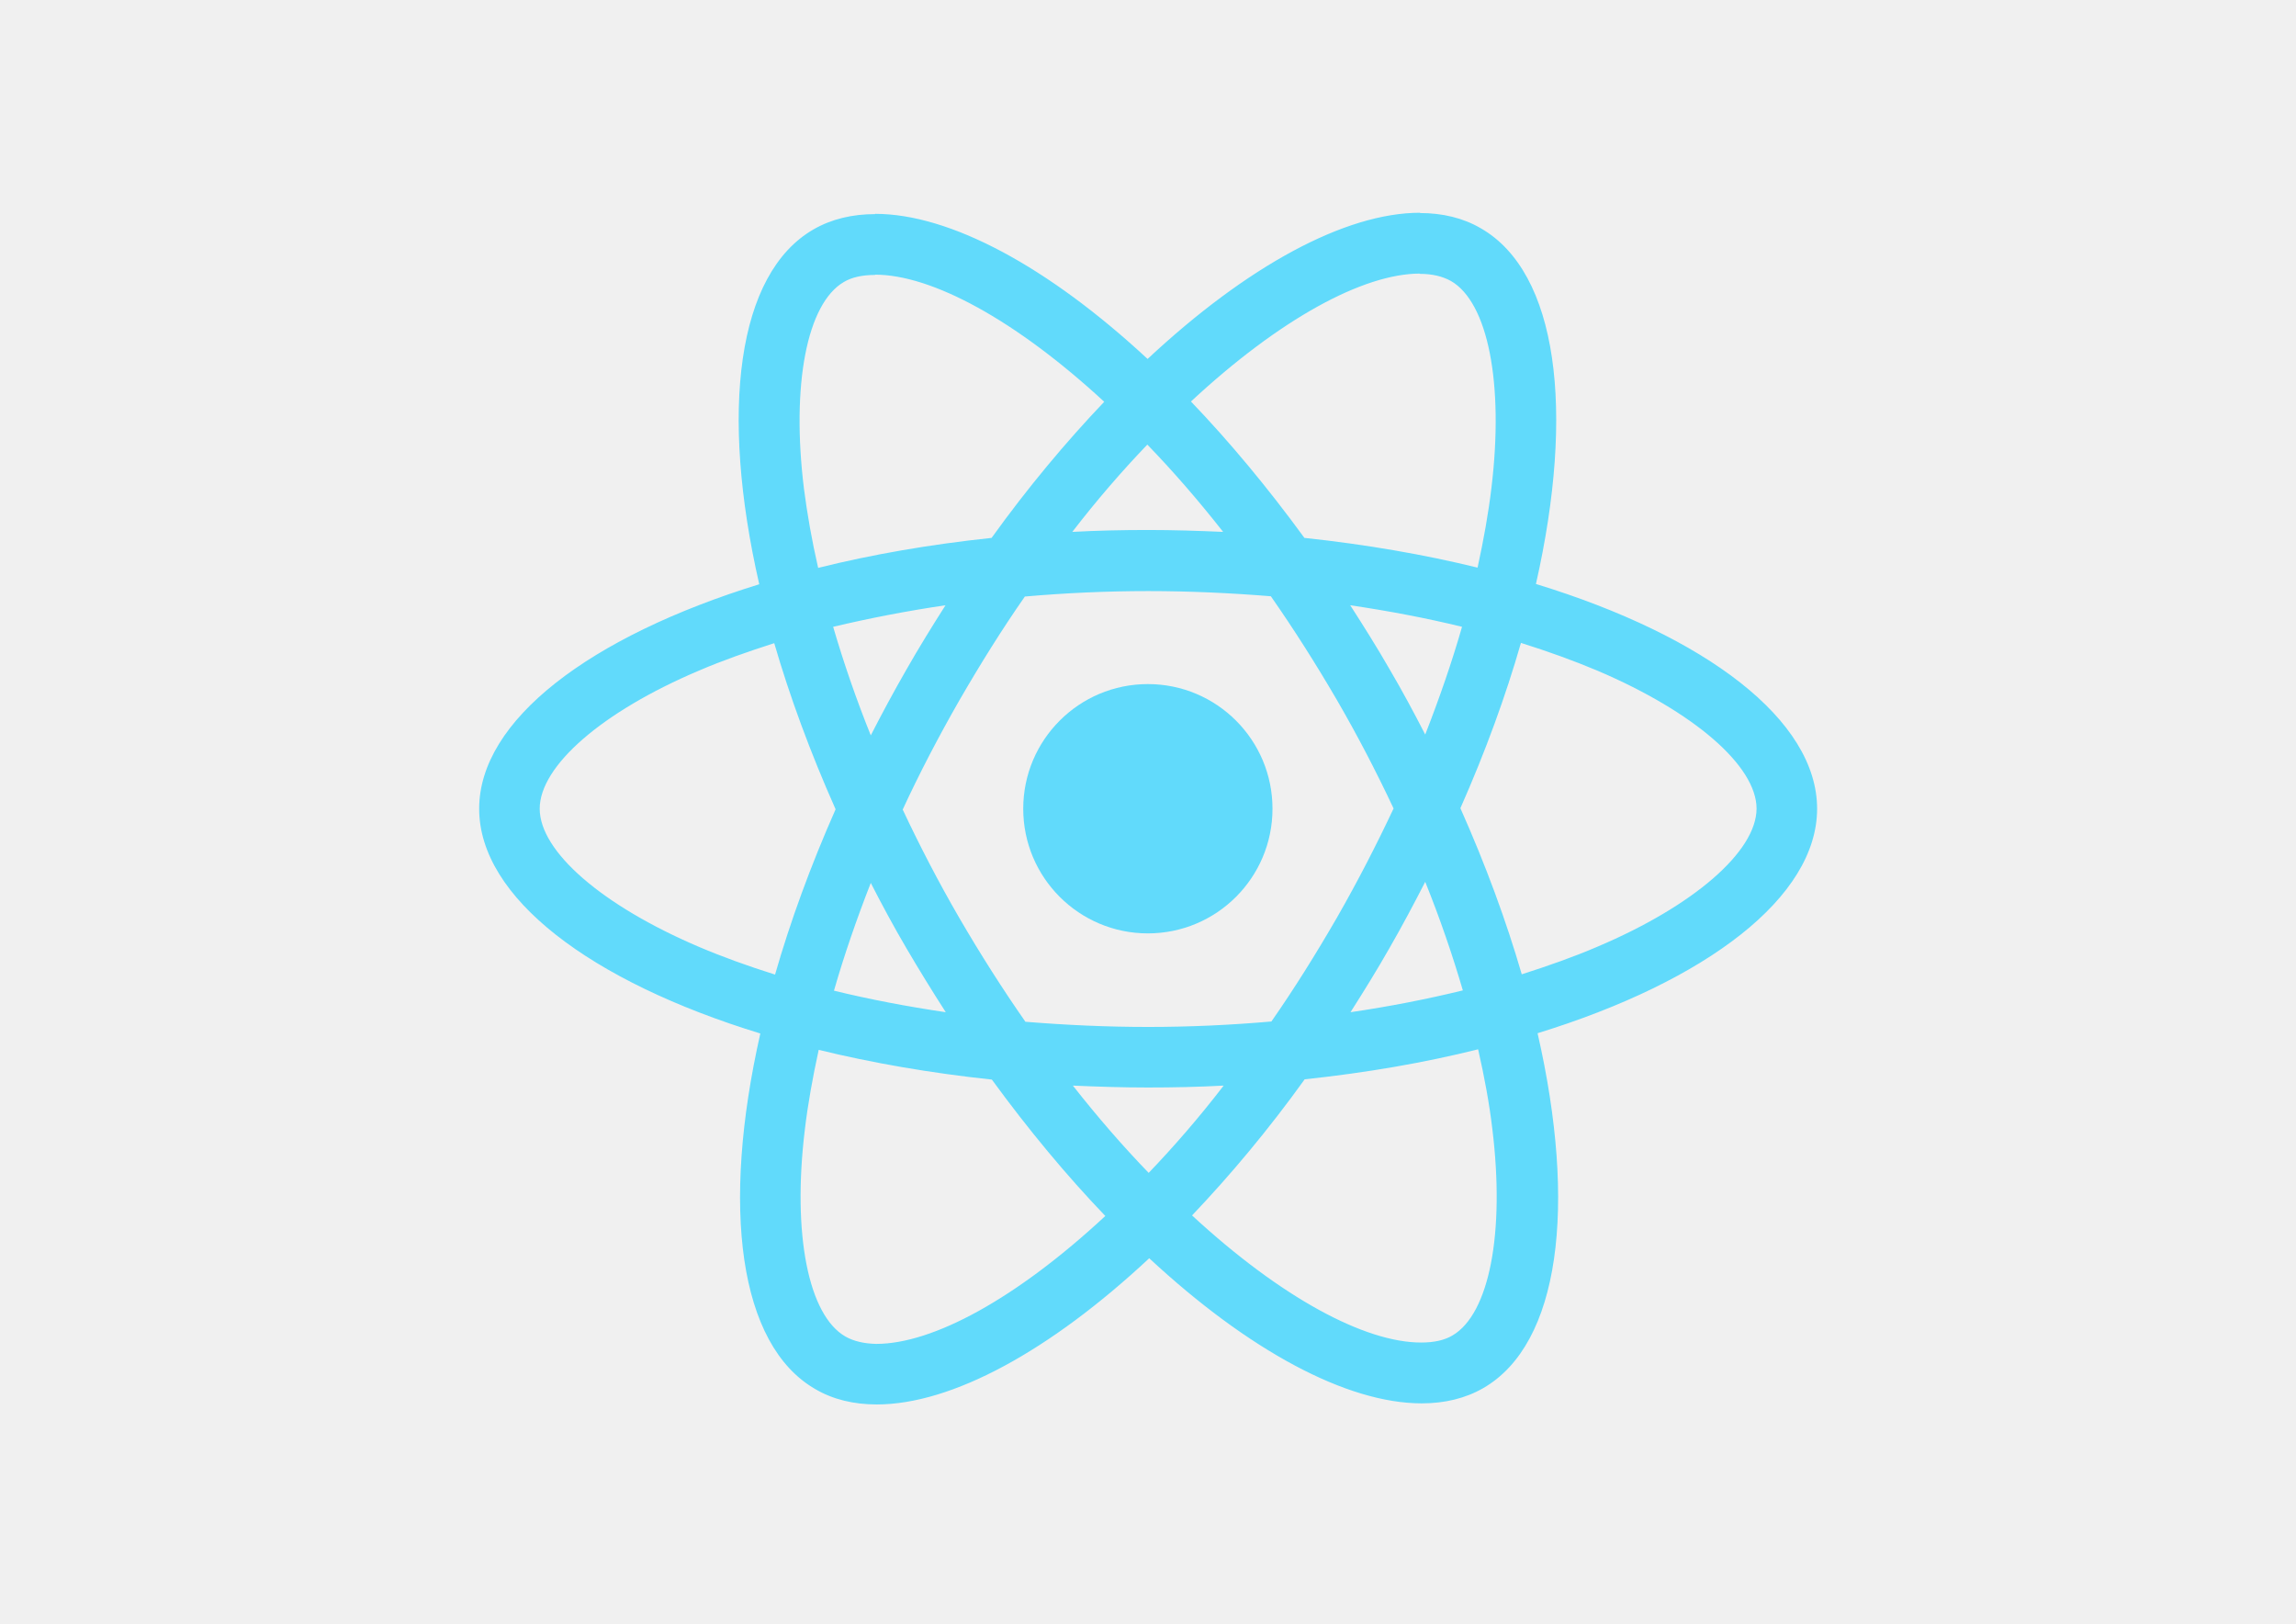
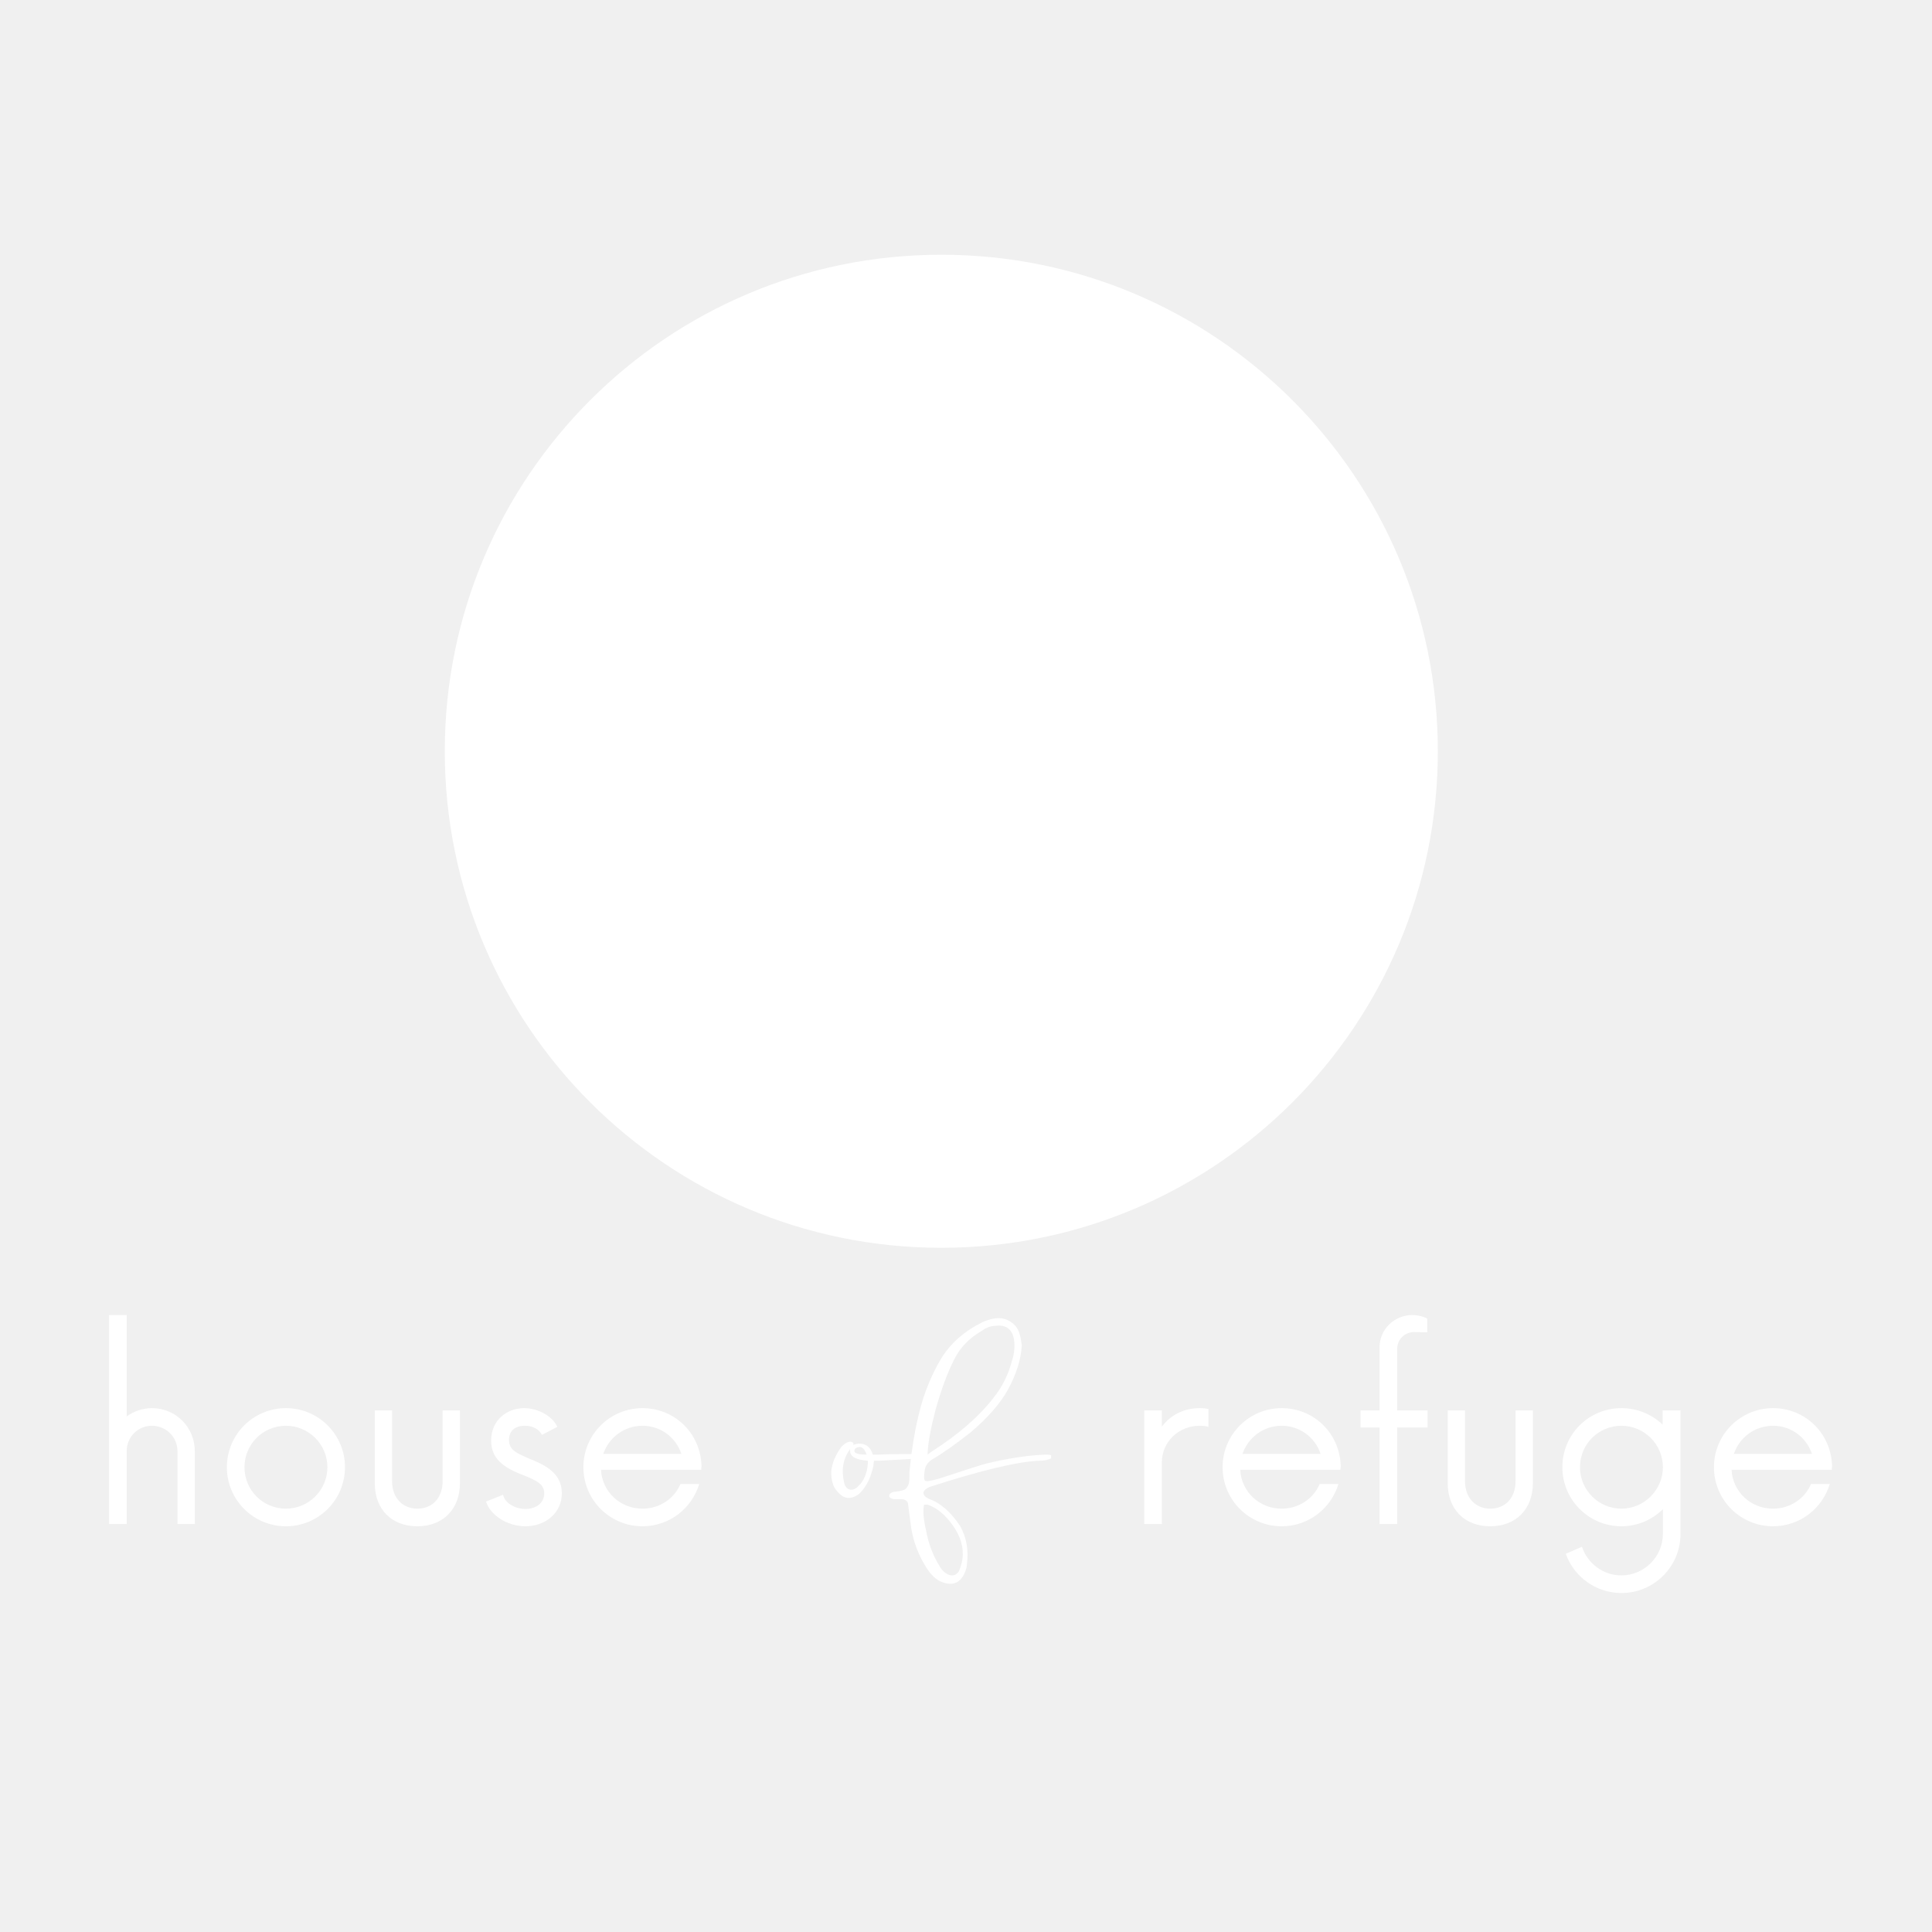
- <svg xmlns="http://www.w3.org/2000/svg" viewBox="0 0 841.9 595.3">
-   <g fill="#61DAFB">
-     <path d="M666.3 296.5c0-32.5-40.7-63.3-103.1-82.4 14.4-63.6 8-114.2-20.2-130.4-6.5-3.8-14.1-5.6-22.4-5.6v22.3c4.6 0 8.3.9 11.4 2.6 13.6 7.8 19.5 37.5 14.9 75.7-1.1 9.4-2.9 19.3-5.1 29.4-19.6-4.8-41-8.5-63.5-10.9-13.5-18.5-27.5-35.3-41.6-50 32.6-30.3 63.2-46.9 84-46.9V78c-27.5 0-63.5 19.6-99.9 53.6-36.4-33.8-72.4-53.2-99.9-53.2v22.3c20.7 0 51.4 16.5 84 46.6-14 14.7-28 31.4-41.3 49.9-22.6 2.4-44 6.1-63.6 11-2.3-10-4-19.7-5.2-29-4.7-38.2 1.1-67.9 14.6-75.8 3-1.8 6.9-2.6 11.5-2.6V78.5c-8.4 0-16 1.8-22.6 5.6-28.1 16.2-34.4 66.7-19.9 130.1-62.2 19.2-102.7 49.9-102.7 82.3 0 32.5 40.7 63.3 103.1 82.4-14.4 63.6-8 114.2 20.2 130.4 6.5 3.8 14.1 5.6 22.5 5.6 27.5 0 63.5-19.6 99.9-53.6 36.4 33.8 72.4 53.2 99.9 53.2 8.4 0 16-1.8 22.6-5.6 28.1-16.2 34.4-66.7 19.9-130.1 62-19.1 102.5-49.9 102.5-82.3zm-130.2-66.7c-3.7 12.9-8.3 26.2-13.5 39.5-4.1-8-8.4-16-13.1-24-4.6-8-9.5-15.8-14.4-23.4 14.2 2.1 27.9 4.7 41 7.9zm-45.8 106.5c-7.8 13.5-15.8 26.3-24.1 38.2-14.9 1.3-30 2-45.2 2-15.1 0-30.2-.7-45-1.9-8.3-11.9-16.4-24.6-24.2-38-7.6-13.1-14.5-26.4-20.8-39.8 6.2-13.4 13.2-26.8 20.7-39.9 7.8-13.5 15.8-26.3 24.1-38.2 14.9-1.3 30-2 45.2-2 15.1 0 30.2.7 45 1.9 8.3 11.9 16.4 24.6 24.2 38 7.6 13.1 14.5 26.4 20.8 39.8-6.3 13.4-13.2 26.8-20.7 39.9zm32.3-13c5.4 13.4 10 26.8 13.8 39.8-13.1 3.2-26.9 5.9-41.2 8 4.9-7.7 9.8-15.6 14.4-23.7 4.6-8 8.9-16.1 13-24.1zM421.2 430c-9.3-9.6-18.6-20.3-27.8-32 9 .4 18.2.7 27.5.7 9.4 0 18.7-.2 27.8-.7-9 11.7-18.3 22.4-27.5 32zm-74.4-58.9c-14.2-2.1-27.9-4.7-41-7.9 3.7-12.9 8.3-26.2 13.5-39.5 4.1 8 8.4 16 13.1 24 4.7 8 9.5 15.8 14.4 23.4zM420.7 163c9.3 9.6 18.6 20.3 27.8 32-9-.4-18.2-.7-27.5-.7-9.4 0-18.7.2-27.8.7 9-11.7 18.3-22.4 27.5-32zm-74 58.9c-4.9 7.7-9.8 15.6-14.4 23.7-4.6 8-8.9 16-13 24-5.4-13.4-10-26.8-13.8-39.8 13.1-3.1 26.9-5.8 41.2-7.9zm-90.5 125.2c-35.4-15.1-58.3-34.9-58.3-50.6 0-15.7 22.9-35.6 58.3-50.6 8.6-3.7 18-7 27.7-10.1 5.7 19.6 13.2 40 22.5 60.9-9.2 20.8-16.6 41.1-22.2 60.6-9.9-3.1-19.3-6.5-28-10.2zM310 490c-13.6-7.8-19.5-37.5-14.9-75.7 1.1-9.4 2.9-19.3 5.1-29.4 19.6 4.8 41 8.5 63.5 10.9 13.5 18.5 27.5 35.3 41.6 50-32.6 30.3-63.2 46.9-84 46.9-4.5-.1-8.3-1-11.3-2.7zm237.2-76.2c4.7 38.2-1.1 67.9-14.6 75.8-3 1.8-6.9 2.6-11.5 2.6-20.7 0-51.4-16.5-84-46.6 14-14.7 28-31.4 41.3-49.9 22.6-2.4 44-6.1 63.6-11 2.3 10.1 4.1 19.8 5.2 29.1zm38.5-66.7c-8.6 3.7-18 7-27.7 10.1-5.7-19.6-13.2-40-22.5-60.9 9.2-20.8 16.6-41.1 22.2-60.6 9.9 3.1 19.3 6.5 28.1 10.2 35.4 15.1 58.3 34.9 58.3 50.6-.1 15.7-23 35.6-58.4 50.6zM320.8 78.4z" />
-     <circle cx="420.9" cy="296.5" r="45.7" />
-     <path d="M520.5 78.1z" />
+ <svg xmlns="http://www.w3.org/2000/svg" width="375" viewBox="0 0 375 375" height="375" version="1.0">
+   <defs>
+     <clipPath id="a">
+       <path d="M 111 67.176 L 254.695 67.176 L 254.695 211.176 L 111 211.176 Z M 111 67.176" />
+     </clipPath>
+   </defs>
+   <path fill="#FFF" d="M 182.707 49.445 C 129.48 49.445 86.332 92.594 86.332 145.82 C 86.332 199.047 129.48 242.195 182.707 242.195 C 235.934 242.195 279.082 199.047 279.082 145.82 C 279.082 92.594 235.934 49.445 182.707 49.445" />
+   <g clip-path="url(#a)">
+     <path fill="#FFF" d="M 253.438 153.988 L 188.156 100.211 C 192.574 96.32 196.762 92.195 200.719 87.832 C 201.262 87.121 201.715 86.359 202.086 85.547 C 202.453 84.73 202.727 83.887 202.902 83.012 C 203.082 82.137 203.156 81.25 203.133 80.359 C 203.109 79.465 202.988 78.586 202.766 77.719 C 202.52 76.746 202.164 75.812 201.707 74.918 C 201.246 74.023 200.695 73.191 200.047 72.426 C 199.402 71.656 198.676 70.969 197.871 70.367 C 197.07 69.762 196.211 69.254 195.293 68.844 C 194.281 68.418 193.23 68.137 192.141 68.004 C 191.051 67.871 189.961 67.891 188.879 68.066 C 187.793 68.238 186.754 68.555 185.758 69.02 C 184.762 69.484 183.852 70.078 183.023 70.801 C 182.195 70.082 181.281 69.488 180.285 69.023 C 179.293 68.562 178.25 68.242 177.168 68.07 C 176.082 67.898 174.996 67.879 173.906 68.008 C 172.816 68.141 171.766 68.418 170.754 68.844 C 169.836 69.254 168.977 69.762 168.172 70.367 C 167.371 70.969 166.645 71.656 165.996 72.426 C 165.352 73.191 164.797 74.023 164.34 74.918 C 163.879 75.812 163.527 76.746 163.281 77.719 C 163.059 78.586 162.934 79.465 162.91 80.359 C 162.887 81.25 162.965 82.137 163.141 83.012 C 163.32 83.887 163.594 84.73 163.961 85.547 C 164.328 86.359 164.785 87.121 165.324 87.832 C 169.281 92.195 173.469 96.32 177.887 100.211 L 112.605 153.988 C 112.262 154.27 111.984 154.609 111.773 155.004 C 111.562 155.398 111.434 155.816 111.391 156.262 C 111.348 156.707 111.391 157.145 111.52 157.57 C 111.648 158 111.855 158.387 112.137 158.73 C 112.422 159.074 112.762 159.355 113.152 159.566 C 113.547 159.777 113.969 159.902 114.41 159.949 C 114.855 159.992 115.293 159.949 115.719 159.82 C 116.148 159.691 116.535 159.484 116.879 159.199 L 129.293 148.969 L 129.293 207.789 C 129.289 208.238 129.371 208.668 129.543 209.082 C 129.711 209.5 129.953 209.863 130.27 210.184 C 130.586 210.5 130.949 210.746 131.363 210.918 C 131.777 211.09 132.207 211.176 132.656 211.176 L 165.293 211.176 C 165.738 211.176 166.164 211.09 166.578 210.922 C 166.988 210.75 167.352 210.508 167.664 210.191 C 167.98 209.879 168.223 209.516 168.391 209.105 C 168.562 208.695 168.648 208.266 168.648 207.82 L 168.648 179.348 C 168.648 178.402 168.742 177.469 168.926 176.543 C 169.109 175.617 169.383 174.719 169.742 173.848 C 170.105 172.977 170.547 172.145 171.07 171.363 C 171.594 170.578 172.191 169.852 172.859 169.184 C 173.527 168.516 174.254 167.922 175.035 167.395 C 175.82 166.871 176.648 166.43 177.523 166.066 C 178.395 165.707 179.293 165.434 180.219 165.25 C 181.145 165.066 182.078 164.973 183.023 164.973 C 183.965 164.973 184.902 165.066 185.828 165.25 C 186.754 165.434 187.652 165.707 188.523 166.066 C 189.395 166.43 190.223 166.871 191.008 167.395 C 191.793 167.922 192.52 168.516 193.188 169.184 C 193.855 169.852 194.449 170.578 194.973 171.363 C 195.5 172.145 195.941 172.977 196.301 173.848 C 196.664 174.719 196.938 175.617 197.121 176.543 C 197.305 177.469 197.398 178.402 197.398 179.348 L 197.398 207.789 C 197.398 208.234 197.484 208.66 197.652 209.07 C 197.824 209.484 198.066 209.844 198.383 210.16 C 198.695 210.473 199.059 210.719 199.469 210.887 C 199.879 211.059 200.309 211.145 200.754 211.145 L 233.391 211.145 C 233.836 211.145 234.266 211.059 234.676 210.891 C 235.086 210.719 235.449 210.477 235.766 210.164 C 236.082 209.848 236.324 209.484 236.496 209.074 C 236.664 208.664 236.75 208.234 236.754 207.789 L 236.754 148.945 L 249.164 159.176 C 249.512 159.457 249.898 159.664 250.324 159.793 C 250.754 159.922 251.188 159.965 251.633 159.922 C 252.078 159.875 252.496 159.75 252.891 159.539 C 253.285 159.328 253.621 159.047 253.906 158.703 C 254.188 158.359 254.395 157.973 254.527 157.543 C 254.656 157.117 254.699 156.68 254.652 156.234 C 254.609 155.793 254.484 155.371 254.273 154.977 C 254.062 154.586 253.785 154.246 253.438 153.961 Z M 170.645 83.727 C 170.172 83.098 169.863 82.395 169.711 81.621 C 169.562 80.848 169.59 80.082 169.797 79.324 C 170.055 78.344 170.512 77.473 171.172 76.707 C 171.828 75.938 172.621 75.352 173.547 74.949 C 176.957 73.387 179.77 77.246 180.422 77.559 C 180.582 77.746 180.758 77.918 180.953 78.066 C 181.148 78.219 181.359 78.344 181.582 78.449 C 181.805 78.555 182.039 78.633 182.277 78.688 C 182.52 78.742 182.762 78.77 183.008 78.77 C 183.258 78.77 183.5 78.742 183.742 78.688 C 183.98 78.633 184.215 78.555 184.438 78.449 C 184.66 78.344 184.871 78.219 185.066 78.066 C 185.262 77.918 185.438 77.746 185.598 77.559 C 185.637 77.52 189.133 73.418 192.484 74.949 C 193.41 75.352 194.203 75.938 194.863 76.707 C 195.52 77.473 195.98 78.344 196.238 79.324 C 196.441 80.082 196.469 80.848 196.32 81.621 C 196.172 82.395 195.863 83.098 195.395 83.727 C 191.477 87.965 187.352 91.992 183.023 95.809 C 178.688 91.992 174.562 87.965 170.645 83.727 Z M 230.027 204.426 L 204.113 204.426 L 204.113 179.348 C 204.113 178.656 204.078 177.969 204.012 177.281 C 203.945 176.594 203.844 175.91 203.707 175.234 C 203.574 174.559 203.406 173.887 203.203 173.227 C 203.004 172.566 202.77 171.918 202.508 171.277 C 202.242 170.641 201.945 170.02 201.621 169.41 C 201.297 168.801 200.941 168.207 200.555 167.633 C 200.172 167.059 199.762 166.508 199.324 165.973 C 198.887 165.438 198.422 164.93 197.934 164.441 C 197.445 163.953 196.934 163.488 196.398 163.051 C 195.867 162.613 195.312 162.203 194.738 161.82 C 194.164 161.434 193.57 161.082 192.961 160.754 C 192.352 160.43 191.73 160.133 191.094 159.871 C 190.453 159.605 189.805 159.375 189.145 159.172 C 188.484 158.973 187.812 158.805 187.137 158.672 C 186.461 158.535 185.777 158.434 185.09 158.367 C 184.402 158.301 183.715 158.266 183.023 158.266 C 182.332 158.266 181.645 158.301 180.957 158.367 C 180.27 158.434 179.586 158.535 178.91 158.672 C 178.23 158.805 177.562 158.973 176.902 159.172 C 176.242 159.375 175.59 159.605 174.953 159.871 C 174.316 160.133 173.691 160.43 173.082 160.754 C 172.473 161.082 171.883 161.434 171.309 161.82 C 170.734 162.203 170.18 162.613 169.645 163.051 C 169.113 163.488 168.602 163.953 168.113 164.441 C 167.625 164.93 167.16 165.438 166.723 165.973 C 166.285 166.508 165.871 167.059 165.488 167.633 C 165.105 168.207 164.75 168.801 164.426 169.41 C 164.098 170.02 163.805 170.641 163.539 171.277 C 163.273 171.918 163.043 172.566 162.84 173.227 C 162.641 173.887 162.473 174.559 162.34 175.234 C 162.203 175.91 162.102 176.594 162.035 177.281 C 161.965 177.969 161.93 178.656 161.93 179.348 L 161.93 204.426 L 136.012 204.426 L 136.012 143.414 L 183.023 104.684 L 230.035 143.414 Z M 230.027 204.426" />
+   </g>
+   <g fill="#FFF">
+     <g>
+       <g>
+         <path d="M 12.344 -22.488 C 10.527 -22.488 8.816 -21.879 7.441 -20.887 L 7.441 -40.562 L 4.023 -40.562 L 4.023 0 L 7.441 0 L 7.441 -14.109 C 7.441 -16.922 9.645 -19.07 12.344 -19.07 C 15.047 -19.07 17.305 -16.922 17.305 -14.109 L 17.305 0 L 20.668 0 L 20.668 -14.109 C 20.668 -18.793 16.977 -22.488 12.344 -22.488 Z M 12.344 -22.488" transform="translate(17.147 295.808)" />
+       </g>
+     </g>
+   </g>
+   <g fill="#FFF">
+     <g>
+       <g>
+         <path d="M 13.945 0.441 C 20.281 0.441 25.406 -4.684 25.406 -11.023 C 25.406 -17.359 20.281 -22.488 13.945 -22.488 C 7.605 -22.488 2.48 -17.359 2.48 -11.023 C 2.48 -4.684 7.605 0.441 13.945 0.441 Z M 13.945 -2.977 C 9.48 -2.977 5.898 -6.559 5.898 -11.023 C 5.898 -15.488 9.48 -19.07 13.945 -19.07 C 18.352 -19.07 21.992 -15.488 21.992 -11.023 C 21.992 -6.559 18.352 -2.977 13.945 -2.977 Z M 13.945 -2.977" transform="translate(41.555 295.808)" />
+       </g>
+     </g>
+   </g>
+   <g fill="#FFF">
+     <g>
+       <g>
+         <path d="M 11.574 0.441 C 16.48 0.441 19.84 -2.812 19.84 -7.938 L 19.84 -22.047 L 16.48 -22.047 L 16.48 -8.32 C 16.48 -5.016 14.441 -2.977 11.574 -2.977 C 8.762 -2.977 6.668 -5.016 6.668 -8.32 L 6.668 -22.047 L 3.309 -22.047 L 3.309 -7.938 C 3.309 -2.812 6.613 0.441 11.574 0.441 Z M 11.574 0.441" transform="translate(69.433 295.808)" />
+       </g>
+     </g>
+   </g>
+   <g fill="#FFF">
+     <g>
+       <g>
+         <path d="M 9.48 0.441 C 13.336 0.441 16.535 -2.148 16.535 -5.953 C 16.535 -9.922 13.227 -11.465 10.363 -12.621 C 7.66 -13.777 6.281 -14.383 6.281 -16.312 C 6.281 -18.188 7.551 -19.07 9.371 -19.07 C 10.801 -19.07 12.07 -18.465 12.676 -17.305 L 15.652 -18.848 C 14.824 -20.832 12.016 -22.488 9.203 -22.488 C 5.953 -22.488 2.812 -20.227 2.812 -16.203 C 2.812 -12.73 5.125 -10.969 9.039 -9.48 C 11.684 -8.434 13.117 -7.715 13.117 -5.953 C 13.117 -4.023 11.465 -2.922 9.48 -2.922 C 7.441 -2.922 5.457 -4.078 5.125 -5.676 L 1.82 -4.355 C 2.645 -1.707 5.953 0.441 9.48 0.441 Z M 9.48 0.441" transform="translate(92.519 295.808)" />
+       </g>
+     </g>
+   </g>
+   <g fill="#FFF">
+     <g>
+       <g>
+         <path d="M 25.406 -11.242 C 25.242 -17.582 20.227 -22.488 13.945 -22.488 C 7.605 -22.488 2.48 -17.359 2.48 -11.023 C 2.48 -4.684 7.605 0.441 13.945 0.441 C 19.18 0.441 23.535 -3.031 24.965 -7.77 L 21.328 -7.77 C 20.117 -4.906 17.25 -2.977 13.945 -2.977 C 9.59 -2.977 6.117 -6.281 5.898 -10.527 L 25.352 -10.527 Z M 13.945 -19.07 C 17.473 -19.07 20.445 -16.809 21.496 -13.613 L 6.34 -13.613 C 7.441 -16.809 10.418 -19.07 13.945 -19.07 Z M 13.945 -19.07" transform="translate(110.756 295.808)" />
+       </g>
+     </g>
+   </g>
+   <g fill="#FFF">
+     <g>
+       <g>
+         <path d="M 14.77 -22.488 C 11.629 -22.488 9.094 -21.109 7.441 -18.902 L 7.441 -22.047 L 4.023 -22.047 L 4.023 0 L 7.441 0 L 7.441 -11.961 C 7.441 -15.984 10.746 -19.07 14.77 -19.07 C 15.434 -19.07 15.984 -19.016 16.48 -18.848 L 16.48 -22.32 C 15.984 -22.43 15.434 -22.488 14.77 -22.488 Z M 14.77 -22.488" transform="translate(218.076 295.808)" />
+       </g>
+     </g>
+   </g>
+   <g fill="#FFF">
+     <g>
+       <g>
+         <path d="M 25.406 -11.242 C 25.242 -17.582 20.227 -22.488 13.945 -22.488 C 7.605 -22.488 2.48 -17.359 2.48 -11.023 C 2.48 -4.684 7.605 0.441 13.945 0.441 C 19.18 0.441 23.535 -3.031 24.965 -7.77 L 21.328 -7.77 C 20.117 -4.906 17.25 -2.977 13.945 -2.977 C 9.59 -2.977 6.117 -6.281 5.898 -10.527 L 25.352 -10.527 Z M 13.945 -19.07 C 17.473 -19.07 20.445 -16.809 21.496 -13.613 L 6.34 -13.613 C 7.441 -16.809 10.418 -19.07 13.945 -19.07 Z M 13.945 -19.07" transform="translate(234.825 295.808)" />
+       </g>
+     </g>
+   </g>
+   <g fill="#FFF">
+     <g>
+       <g>
+         <path d="M 14.605 -22.047 L 8.707 -22.047 L 8.707 -33.895 C 8.707 -35.934 10.25 -37.258 12.016 -37.258 L 14.551 -37.203 L 14.551 -39.848 C 13.945 -40.234 12.73 -40.562 11.629 -40.562 C 8.211 -40.562 5.289 -37.809 5.289 -34.336 L 5.289 -22.047 L 1.598 -22.047 L 1.598 -18.738 L 5.289 -18.738 L 5.289 0 L 8.707 0 L 8.707 -18.738 L 14.605 -18.738 Z M 14.605 -22.047" transform="translate(262.483 295.808)" />
+       </g>
+     </g>
+   </g>
+   <g fill="#FFF">
+     <g>
+       <g>
+         <path d="M 11.574 0.441 C 16.48 0.441 19.84 -2.812 19.84 -7.938 L 19.84 -22.047 L 16.48 -22.047 L 16.48 -8.32 C 16.48 -5.016 14.441 -2.977 11.574 -2.977 C 8.762 -2.977 6.668 -5.016 6.668 -8.32 L 6.668 -22.047 L 3.309 -22.047 L 3.309 -7.938 C 3.309 -2.812 6.613 0.441 11.574 0.441 Z M 11.574 0.441" transform="translate(277.69 295.808)" />
+       </g>
+     </g>
+   </g>
+   <g fill="#FFF">
+     <g>
+       <g>
+         <path d="M 21.934 -22.047 L 21.934 -19.289 C 19.895 -21.273 17.031 -22.488 13.945 -22.488 C 7.605 -22.488 2.48 -17.414 2.48 -11.023 C 2.48 -4.684 7.605 0.441 13.945 0.441 C 17.086 0.441 19.895 -0.828 21.992 -2.867 L 21.992 1.93 C 21.992 6.34 18.352 9.977 13.945 9.977 C 10.363 9.977 7.332 7.605 6.281 4.41 L 3.141 5.785 C 4.738 10.25 8.984 13.395 13.945 13.395 C 20.281 13.395 25.406 8.266 25.406 1.93 L 25.406 -22.047 Z M 13.945 -2.977 C 9.48 -2.977 5.898 -6.613 5.898 -11.023 C 5.898 -15.488 9.48 -19.07 13.945 -19.07 C 18.352 -19.07 21.992 -15.488 21.992 -11.023 C 21.992 -6.613 18.352 -2.977 13.945 -2.977 Z M 13.945 -2.977" transform="translate(300.775 295.808)" />
+       </g>
+     </g>
+   </g>
+   <g fill="#FFF">
+     <g>
+       <g>
+         <path d="M 25.406 -11.242 C 25.242 -17.582 20.227 -22.488 13.945 -22.488 C 7.605 -22.488 2.48 -17.359 2.48 -11.023 C 2.48 -4.684 7.605 0.441 13.945 0.441 C 19.18 0.441 23.535 -3.031 24.965 -7.77 L 21.328 -7.77 C 20.117 -4.906 17.25 -2.977 13.945 -2.977 C 9.59 -2.977 6.117 -6.281 5.898 -10.527 L 25.352 -10.527 Z M 13.945 -19.07 C 17.473 -19.07 20.445 -16.809 21.496 -13.613 L 6.34 -13.613 C 7.441 -16.809 10.418 -19.07 13.945 -19.07 Z M 13.945 -19.07" transform="translate(330.196 295.808)" />
+       </g>
+     </g>
+   </g>
+   <g fill="#FFF">
+     <g>
+       <g>
+         <path d="M 17.547 -37.828 C 17.785 -37.828 17.828 -37.688 17.672 -37.406 C 17.516 -37.133 17.156 -37 16.594 -37 L 9.953 -36.641 L 8.891 -36.641 C 8.891 -36.555 8.867 -36.395 8.828 -36.156 C 8.797 -35.926 8.781 -35.734 8.781 -35.578 C 8.457 -34.305 8.141 -33.359 7.828 -32.734 C 7.348 -31.773 6.754 -30.941 6.047 -30.234 C 4.391 -28.973 2.926 -29.172 1.656 -30.828 C 0.945 -31.617 0.594 -32.844 0.594 -34.5 C 0.75 -36.164 1.422 -37.789 2.609 -39.375 C 3.473 -40.238 4.188 -40.516 4.75 -40.203 C 4.906 -40.117 4.941 -39.957 4.859 -39.719 C 5.336 -39.875 5.734 -39.953 6.047 -39.953 C 7.391 -39.953 8.258 -39.242 8.656 -37.828 L 9.953 -37.828 C 11.141 -37.898 13.273 -37.938 16.359 -37.938 C 16.441 -37.938 16.617 -37.914 16.891 -37.875 C 17.172 -37.844 17.391 -37.828 17.547 -37.828 Z M 7.469 -37.828 C 7 -39.172 6.328 -39.602 5.453 -39.125 C 5.211 -38.969 5.094 -38.77 5.094 -38.531 C 5.094 -38.062 5.883 -37.828 7.469 -37.828 Z M 5.812 -31.656 C 6.914 -32.688 7.547 -34.148 7.703 -36.047 L 7.703 -36.641 C 5.41 -36.797 4.266 -37.426 4.266 -38.531 L 4.266 -38.891 C 2.922 -37.078 2.523 -34.941 3.078 -32.484 C 3.234 -31.691 3.586 -31.219 4.141 -31.062 C 4.703 -30.906 5.258 -31.102 5.812 -31.656 Z M 5.812 -31.656" transform="translate(160.744 320.163)" />
+       </g>
+     </g>
+   </g>
+   <g fill="#FFF">
+     <g>
+       <g>
+         <path d="M 27.859 -37.469 L 27.859 -37.109 C 27.305 -36.797 26.555 -36.641 25.609 -36.641 C 21.422 -36.484 14.305 -34.785 4.266 -31.547 C 3.555 -31.223 3.16 -30.863 3.078 -30.469 C 3.078 -30 3.395 -29.602 4.031 -29.281 C 6.32 -28.5 8.379 -26.723 10.203 -23.953 C 11.461 -21.734 11.895 -19.203 11.5 -16.359 C 11.5 -16.129 11.422 -15.773 11.266 -15.297 C 10.391 -12.922 8.805 -12.207 6.516 -13.156 C 5.566 -13.551 4.66 -14.383 3.797 -15.656 C 2.211 -18.102 1.188 -20.711 0.719 -23.484 L 0.125 -27.984 C 0.125 -28.691 -0.27 -29.086 -1.062 -29.172 L -2.734 -29.172 C -3.285 -29.328 -3.562 -29.523 -3.562 -29.766 C -3.562 -30.16 -3.285 -30.438 -2.734 -30.594 C -2.566 -30.594 -2.242 -30.629 -1.766 -30.703 C -1.297 -30.785 -0.922 -30.883 -0.641 -31 C -0.367 -31.125 -0.156 -31.344 0 -31.656 C 0.156 -31.895 0.254 -32.172 0.297 -32.484 C 0.336 -32.805 0.359 -33.164 0.359 -33.562 C 0.359 -33.957 0.359 -34.234 0.359 -34.391 C 0.91 -40.078 1.816 -44.898 3.078 -48.859 C 4.109 -51.941 5.375 -54.664 6.875 -57.031 C 8.613 -59.645 11.102 -61.781 14.344 -63.438 C 15.133 -63.832 16.004 -64.109 16.953 -64.266 C 18.141 -64.422 19.188 -64.18 20.094 -63.547 C 21.008 -62.922 21.582 -62.055 21.812 -60.953 C 21.895 -60.711 21.973 -60.352 22.047 -59.875 C 22.129 -59.406 22.172 -59.129 22.172 -59.047 C 22.016 -56.285 21.109 -53.398 19.453 -50.391 C 18.023 -47.785 15.648 -45.062 12.328 -42.219 C 9.328 -39.844 6.801 -38.062 4.75 -36.875 C 3.875 -36.32 3.395 -35.57 3.312 -34.625 C 3.156 -33.594 3.176 -32.977 3.375 -32.781 C 3.57 -32.582 4.227 -32.645 5.344 -32.969 C 5.727 -33.039 6.926 -33.41 8.938 -34.078 C 10.957 -34.754 12.68 -35.312 14.109 -35.75 C 15.535 -36.188 17.453 -36.617 19.859 -37.047 C 22.273 -37.484 24.586 -37.742 26.797 -37.828 C 27.273 -37.828 27.629 -37.785 27.859 -37.703 Z M 5.453 -46.594 C 4.504 -42.957 3.988 -40.191 3.906 -38.297 L 3.906 -37.828 L 4.5 -38.297 C 9.719 -41.617 13.75 -45.098 16.594 -48.734 C 18.332 -50.867 19.562 -53.32 20.281 -56.094 C 20.75 -57.508 20.863 -58.93 20.625 -60.359 C 20.238 -62.172 19.133 -63 17.312 -62.844 C 16.281 -62.844 15.332 -62.523 14.469 -61.891 C 12.02 -60.473 10.238 -58.656 9.125 -56.438 C 7.781 -53.832 6.555 -50.551 5.453 -46.594 Z M 3.203 -28.109 C 2.961 -26.922 3.082 -25.297 3.562 -23.234 C 4.031 -20.629 4.898 -18.301 6.172 -16.25 C 6.641 -15.375 7.27 -14.781 8.062 -14.469 C 8.852 -14.227 9.484 -14.461 9.953 -15.172 C 10.273 -15.891 10.516 -16.723 10.672 -17.672 C 10.91 -19.805 10.297 -21.922 8.828 -24.016 C 7.367 -26.109 5.727 -27.473 3.906 -28.109 Z M 3.203 -28.109" transform="translate(176.158 320.163)" />
+       </g>
+     </g>
  </g>
</svg>
